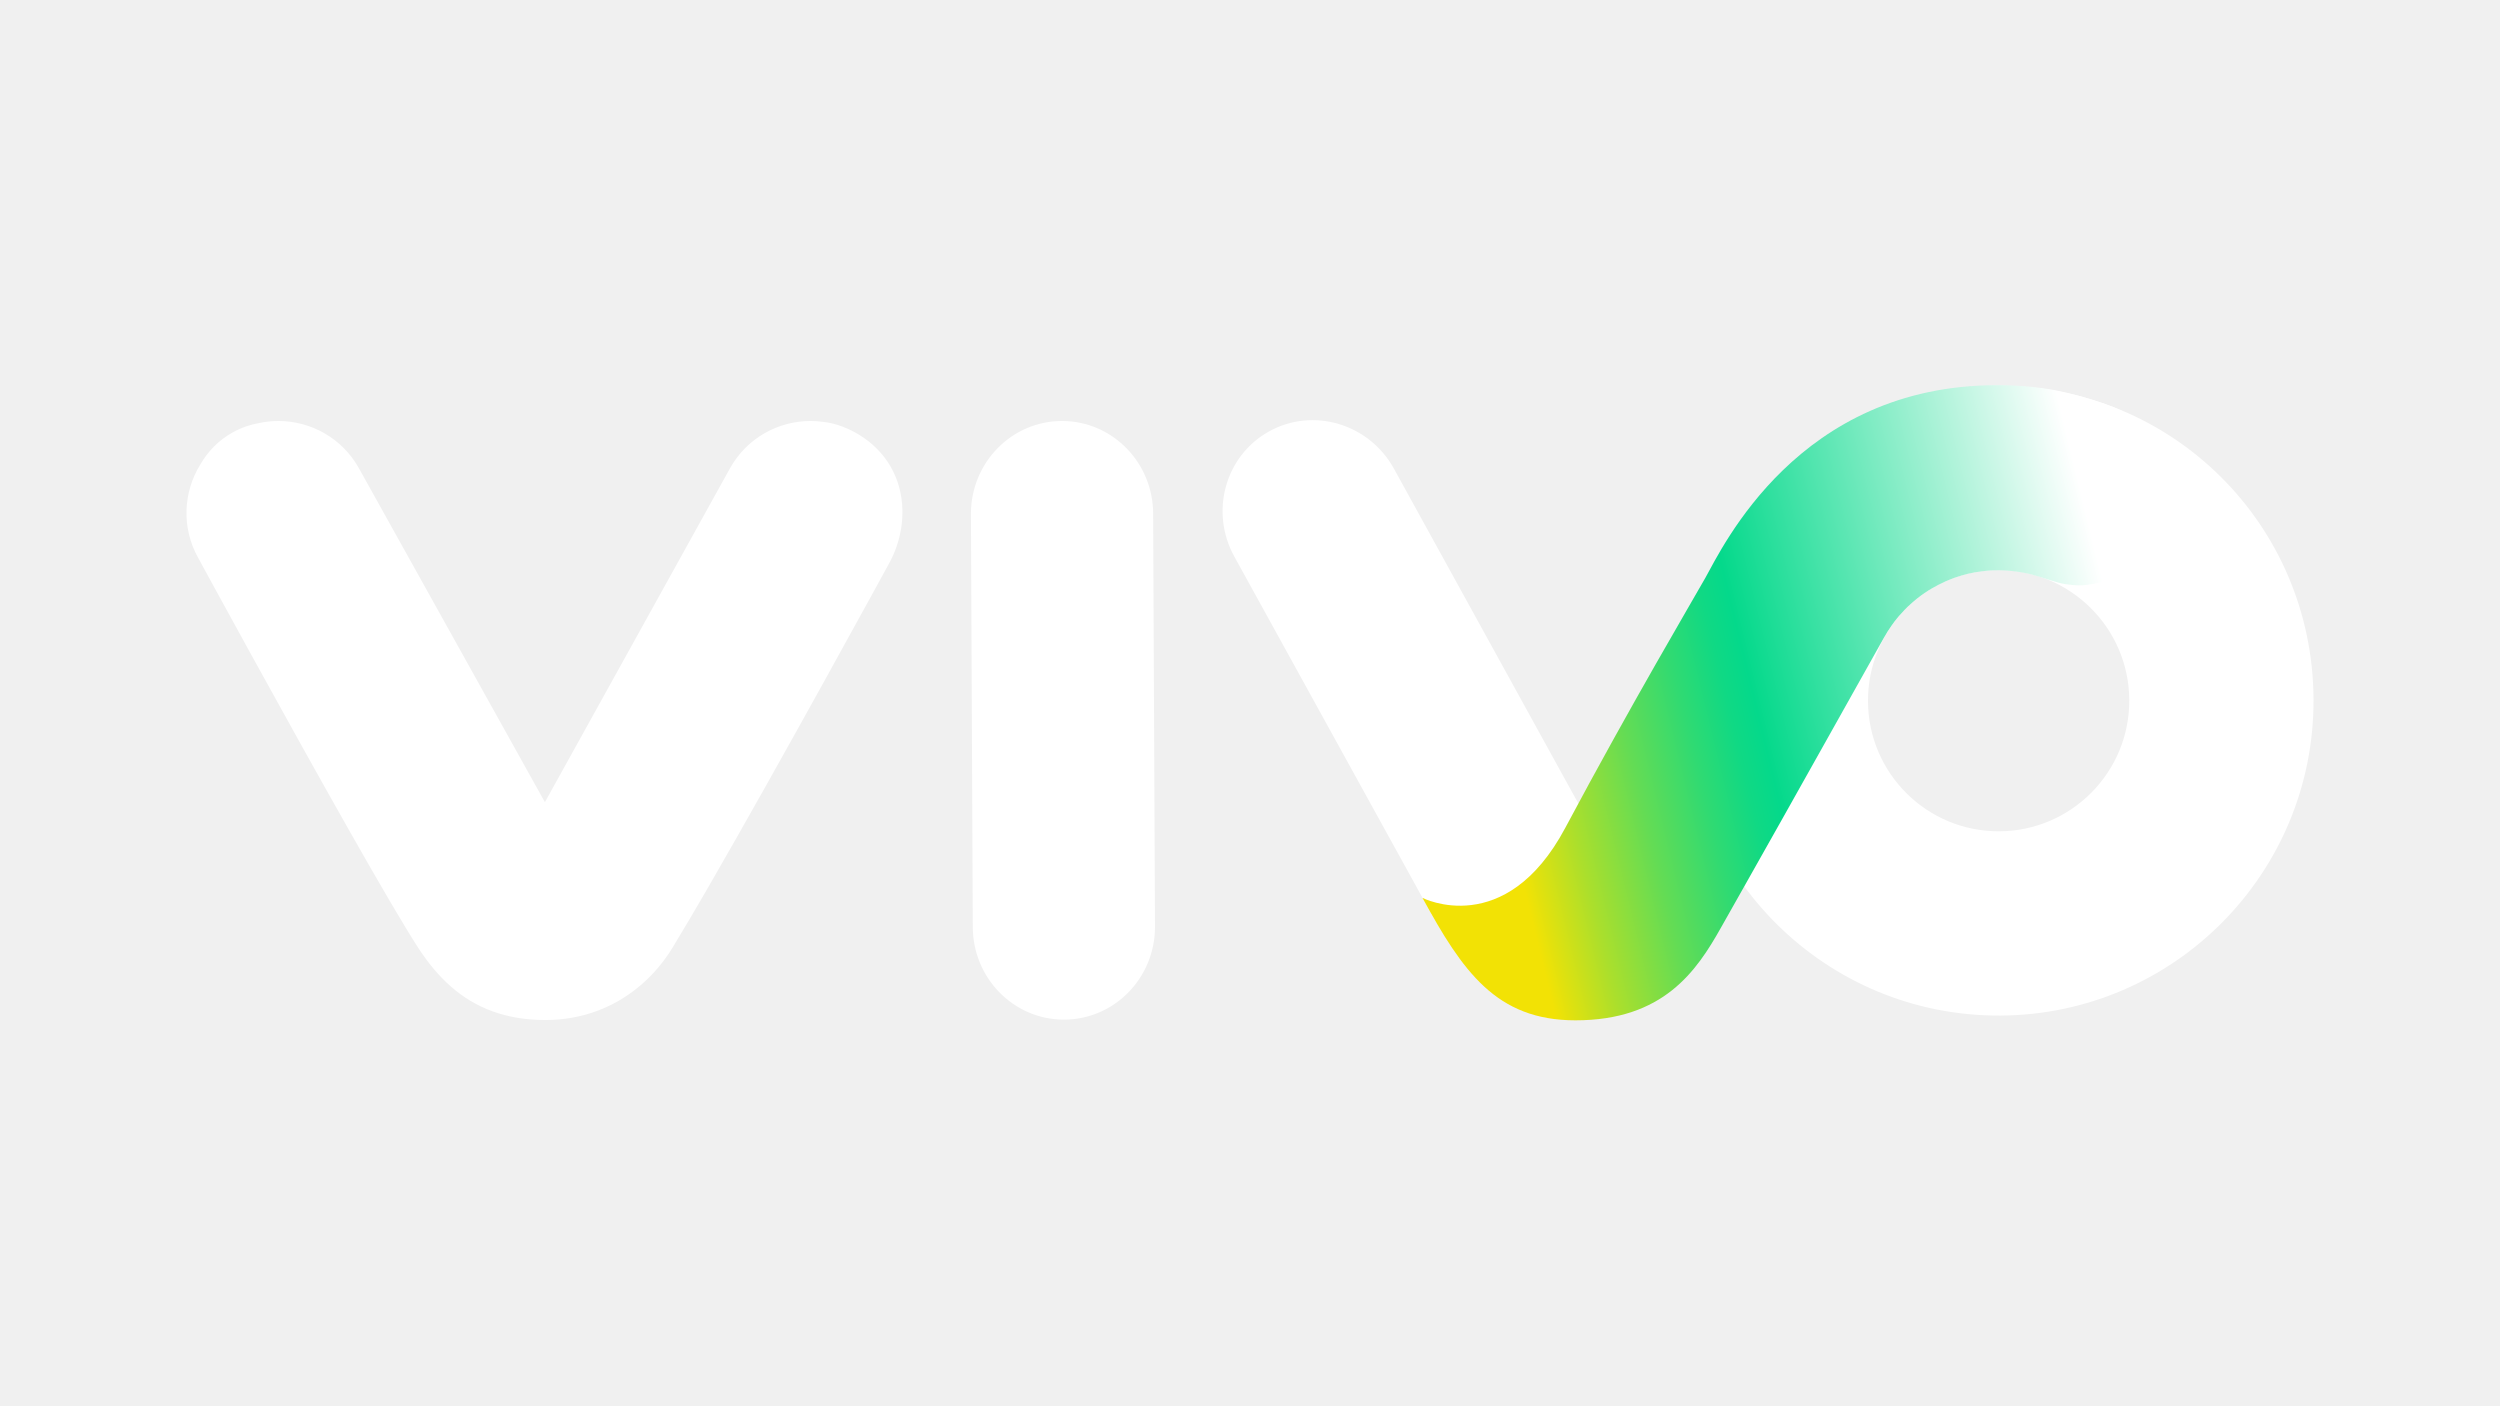
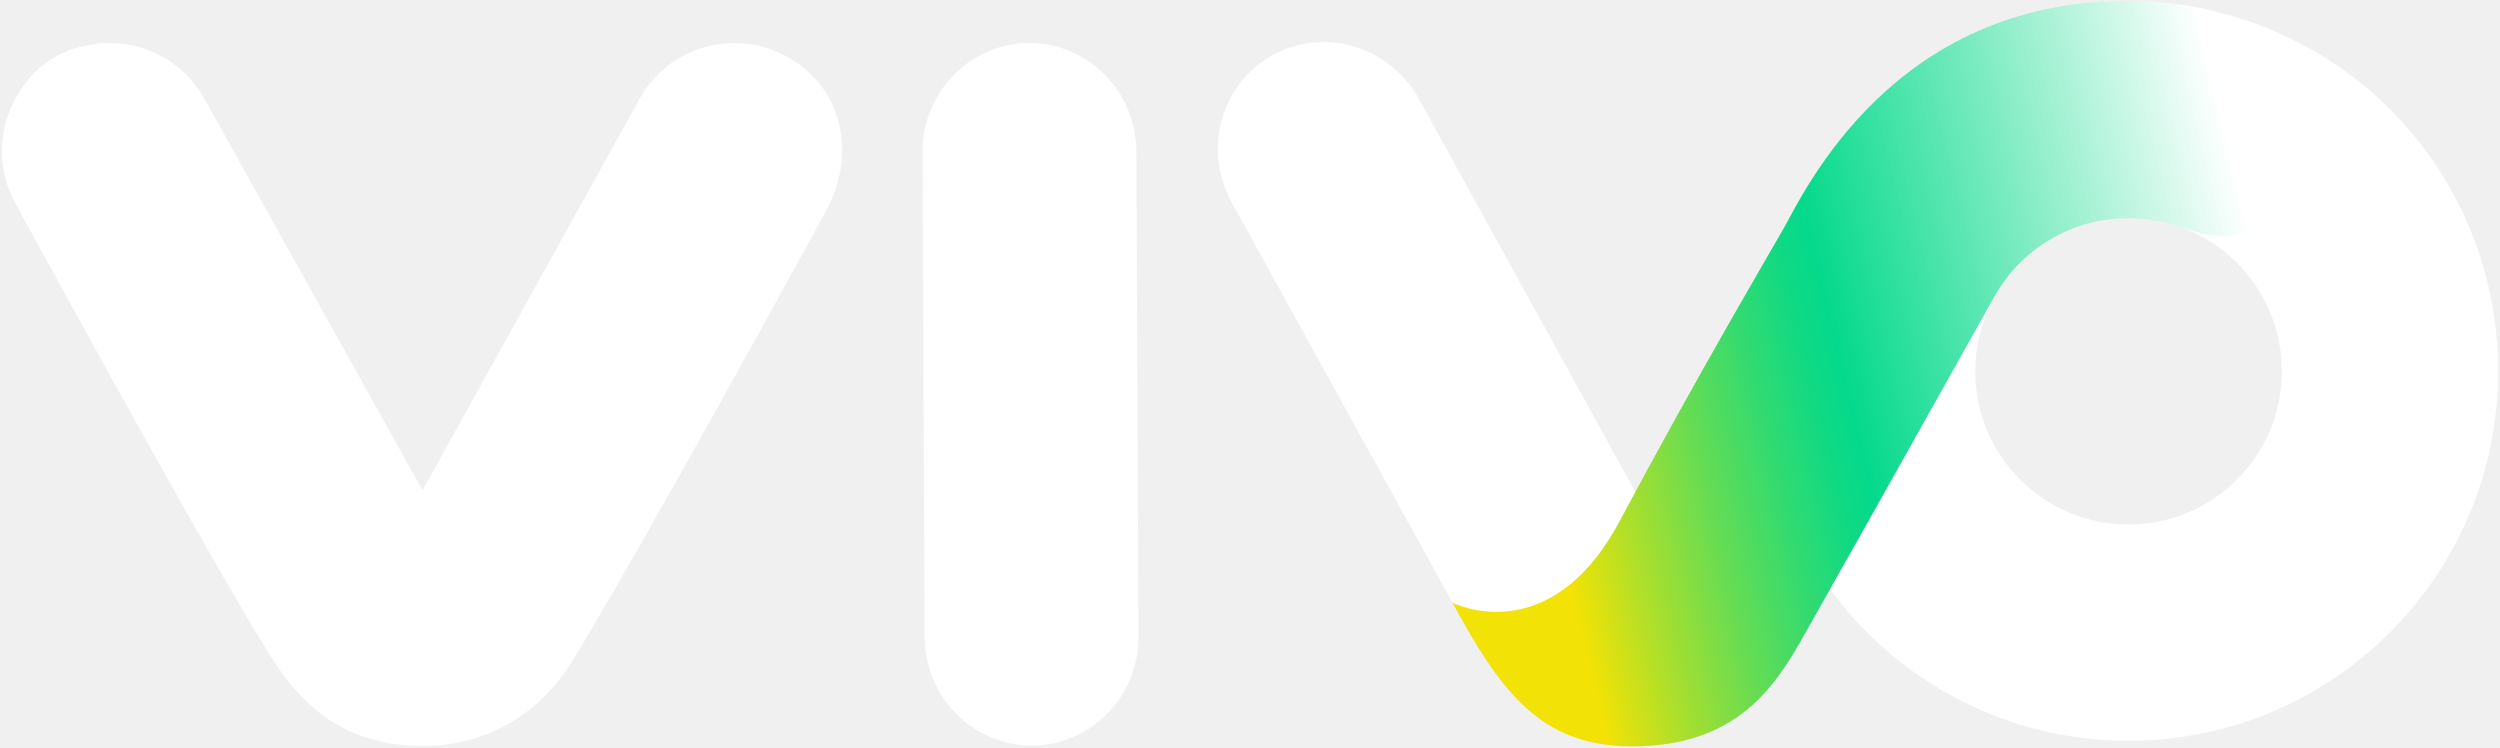
- <svg xmlns="http://www.w3.org/2000/svg" id="Capa_1" version="1.1" viewBox="0 0 1366 768">
+ <svg xmlns="http://www.w3.org/2000/svg" id="Capa_1" version="1.1" viewBox="101 210 1164 348">
  <defs>
    <linearGradient id="Degradado_sin_nombre" data-name="Degradado sin nombre" x1="1154.38" y1="430.59" x2="679.5" y2="314.85" gradientTransform="translate(0 770) scale(1 -1)" gradientUnits="userSpaceOnUse">
      <stop offset="0" stop-color="#fff" />
      <stop offset=".14" stop-color="#aaf2d7" />
      <stop offset=".41" stop-color="#04d98b" />
      <stop offset=".44" stop-color="#10d984" />
      <stop offset=".49" stop-color="#30da72" />
      <stop offset=".56" stop-color="#64dc54" />
      <stop offset=".64" stop-color="#abdf2c" />
      <stop offset=".71" stop-color="#f2e205" />
    </linearGradient>
  </defs>
  <path fill="#ffffff" d="M693.43,235.72h0c-24.05,13.32-32.52,44-18.93,68.51l108.27,196.34c13.6,24.51,44.01,33.63,68.06,20.31h0c24.05-13.32,32.52-44,18.93-68.51l-108.17-196.39c-13.6-24.51-44.11-33.59-68.16-20.27h0Z" />
  <g>
    <path fill="#ffffff" d="M1091.13,210.78c-95.03.51-171.65,77.95-171.15,172.98.51,95.03,77.95,171.65,172.98,171.15,95.03-.51,171.65-77.95,171.15-172.98-.51-95.03-76.99-171.66-172.98-171.15h0ZM1092.43,454.22c-39.42.21-71.55-31.58-71.76-71s31.58-71.55,71-71.76,71.55,31.58,71.76,71-31.58,71.55-71,71.76Z" />
    <path fill="url(#Degradado_sin_nombre)" d="M1186.24,277.22c-3.24,20.31-17.35,37.33-42.21,41.79-5.78,1.04-9.11,1.11-15.64.14-4.39-.65-11.76-3.45-15.68-4.5-4.28-1.37-8.73-2.12-13.44-2.66-1.86-.21-5.69-.4-6.83-.4s-2.69.02-3.75.07c-1.62,0-5.32.45-5.97.54-5.23.6-9.78,1.78-14.74,3.48-1.54.54-4.15,1.63-5.07,2.05-2.59,1.18-4.7,2.26-7,3.58-3.01,1.73-5.68,3.58-8.28,5.63-2.41,1.91-5.27,4.6-5.27,4.6-.49.47-1.07,1.07-1.66,1.67-.65.63-2.4,2.57-3.16,3.44-.2.23-.81.97-1.01,1.23-1.75,2.01-4.57,6.27-5.13,7.15-.62.98-1.48,2.46-2.13,3.6-10.33,18.36-52.43,93.69-75.75,134.89-5.57,9.84-7.41,13.08-13.24,23.44-13.25,23.54-31.34,50.55-79.46,50.55-43.38,0-61.69-26.9-83.6-66.91,0,0,45.29,23.18,78.05-38.26,36.21-67.91,69.76-124.56,76.5-136.54,9.42-16.73,50.71-105.34,159.43-105.34,25.42,0,41.66,4.48,57.13,9.68,1.51.51,4.98,1.67,7.07,2.59,2.53,1.12,4.14,1.87,5.96,2.91,17.26,9.88,28.36,29.71,24.86,51.58h.02Z" />
  </g>
  <path fill="#ffffff" d="M581.13,557.13h0c27.49.11,49.86-22.52,49.96-50.55l-1.01-225.59c.1-28.03-22.1-50.85-49.6-50.96h0c-27.49-.11-49.86,22.52-49.96,50.55l1.01,225.59c-.1,28.03,22.1,50.85,49.6,50.96Z" />
  <path fill="#ffffff" d="M492.46,288.23c.16-1.09.3-2.18.4-3.27.05-.53.08-1.05.11-1.58.06-1.01.1-2.02.11-3.03,0-.11.01-.21.01-.32v-.34c0-.33,0-.66-.01-.99,0-.07-.01-.15-.01-.22-.44-17.48-9.06-31.93-23.52-40.85-5.6-3.45-12.92-6.41-19.22-7.03-.11-.02-.23-.04-.34-.06h-.07c-2.34-.35-4.7-.51-7.06-.51-17.68,0-34.83,9.34-44.03,25.91l-101.1,182.37-99.67-178.96c-.11-.2-.23-.39-.35-.59l-.12-.22-1.43-2.6c-9.18-16.57-26.33-25.91-44.03-25.91-3.42,0-6.84.35-10.24,1.06,0,0-.03,0-.04,0-5.06.88-10.01,2.57-14.66,5.15-7.63,4.23-13.6,10.35-17.75,17.58-9.28,14.96-10.38,34.38-1.23,50.88l.95,1.7c.09.16.18.33.27.49l.13.23c.17.33.33.66.51.98,0,0,45.32,83.24,81.44,146.91l.08.14c.09.15.18.31.26.46l.02.02c15.14,26.69,28.64,49.87,36.43,61.93,10.84,16.77,23.77,28.88,40.95,35.08l.02.03h.07c8.46,3.04,17.93,4.67,28.72,4.67,9.71,0,18.82-1.64,27.19-4.62h0c17.93-6.38,32.48-18.94,42.29-35.02,5.23-8.58,11.5-19.21,18.38-31.08l.05-.05.37-.68c39.67-68.51,99.32-177.79,99.32-177.79,3.31-5.96,5.47-12.23,6.56-18.5.06-.3.12-.6.16-.9.03-.16.03-.32.06-.47h.02Z" />
</svg>
